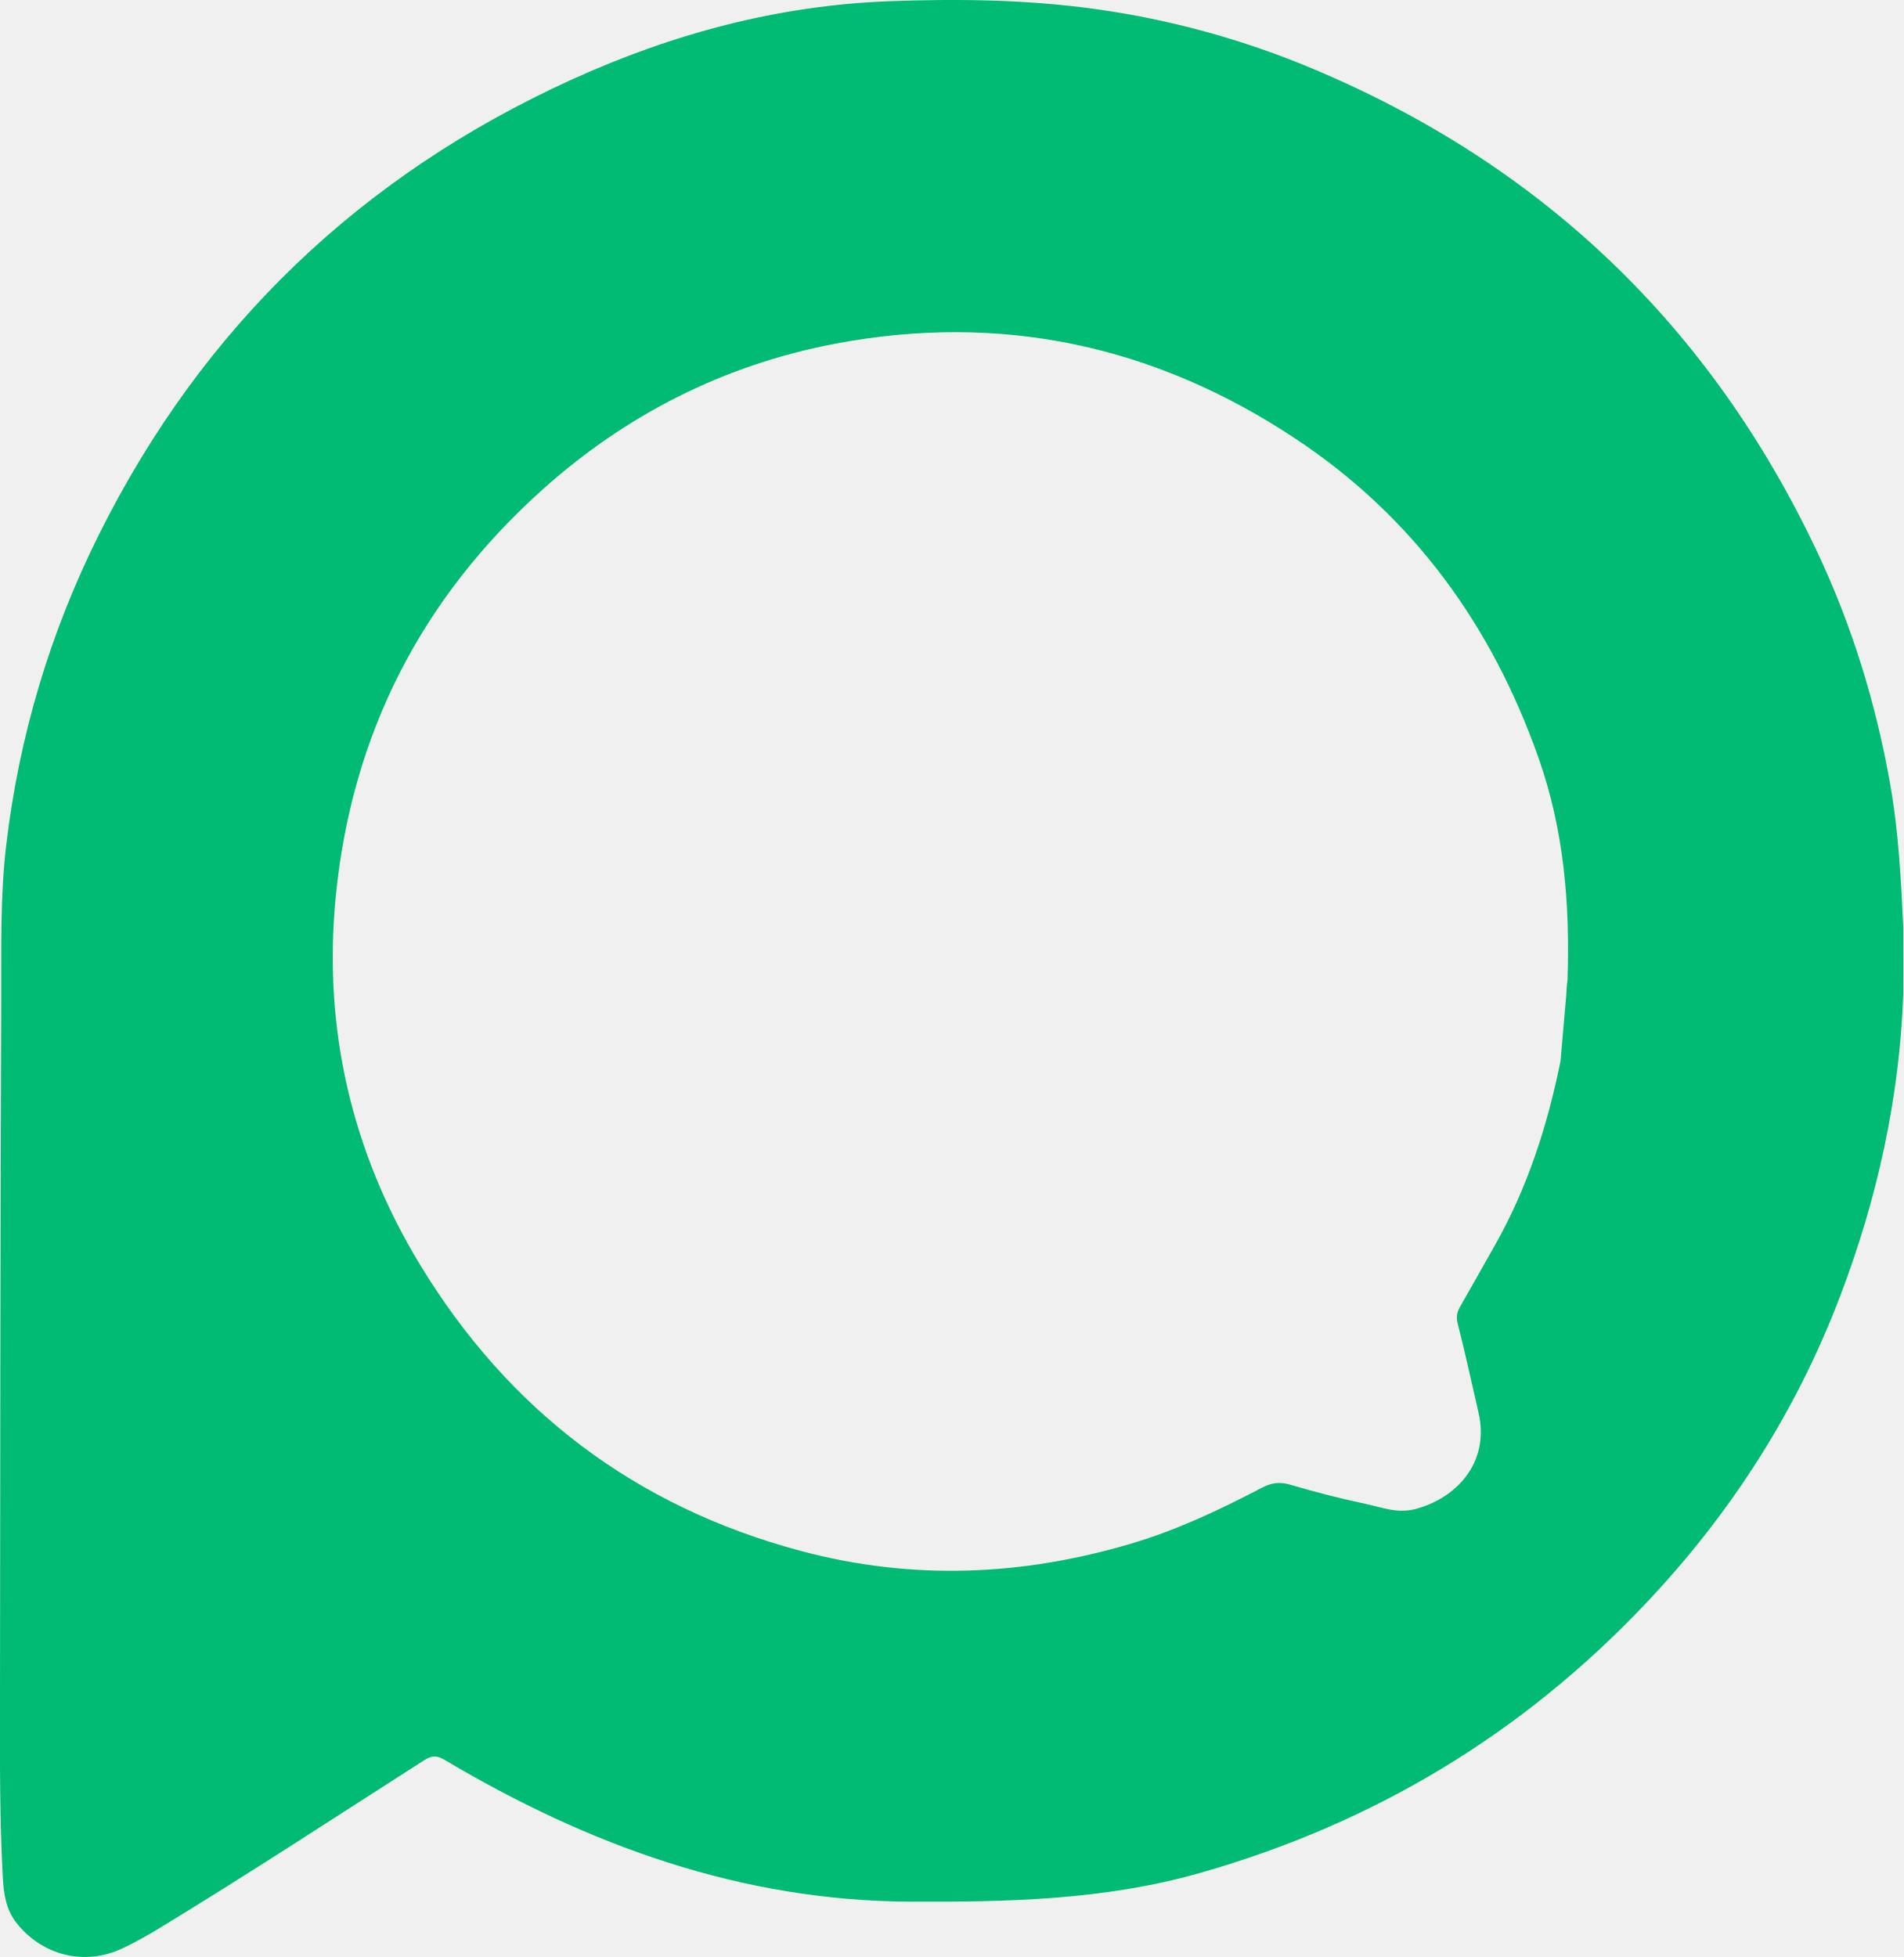
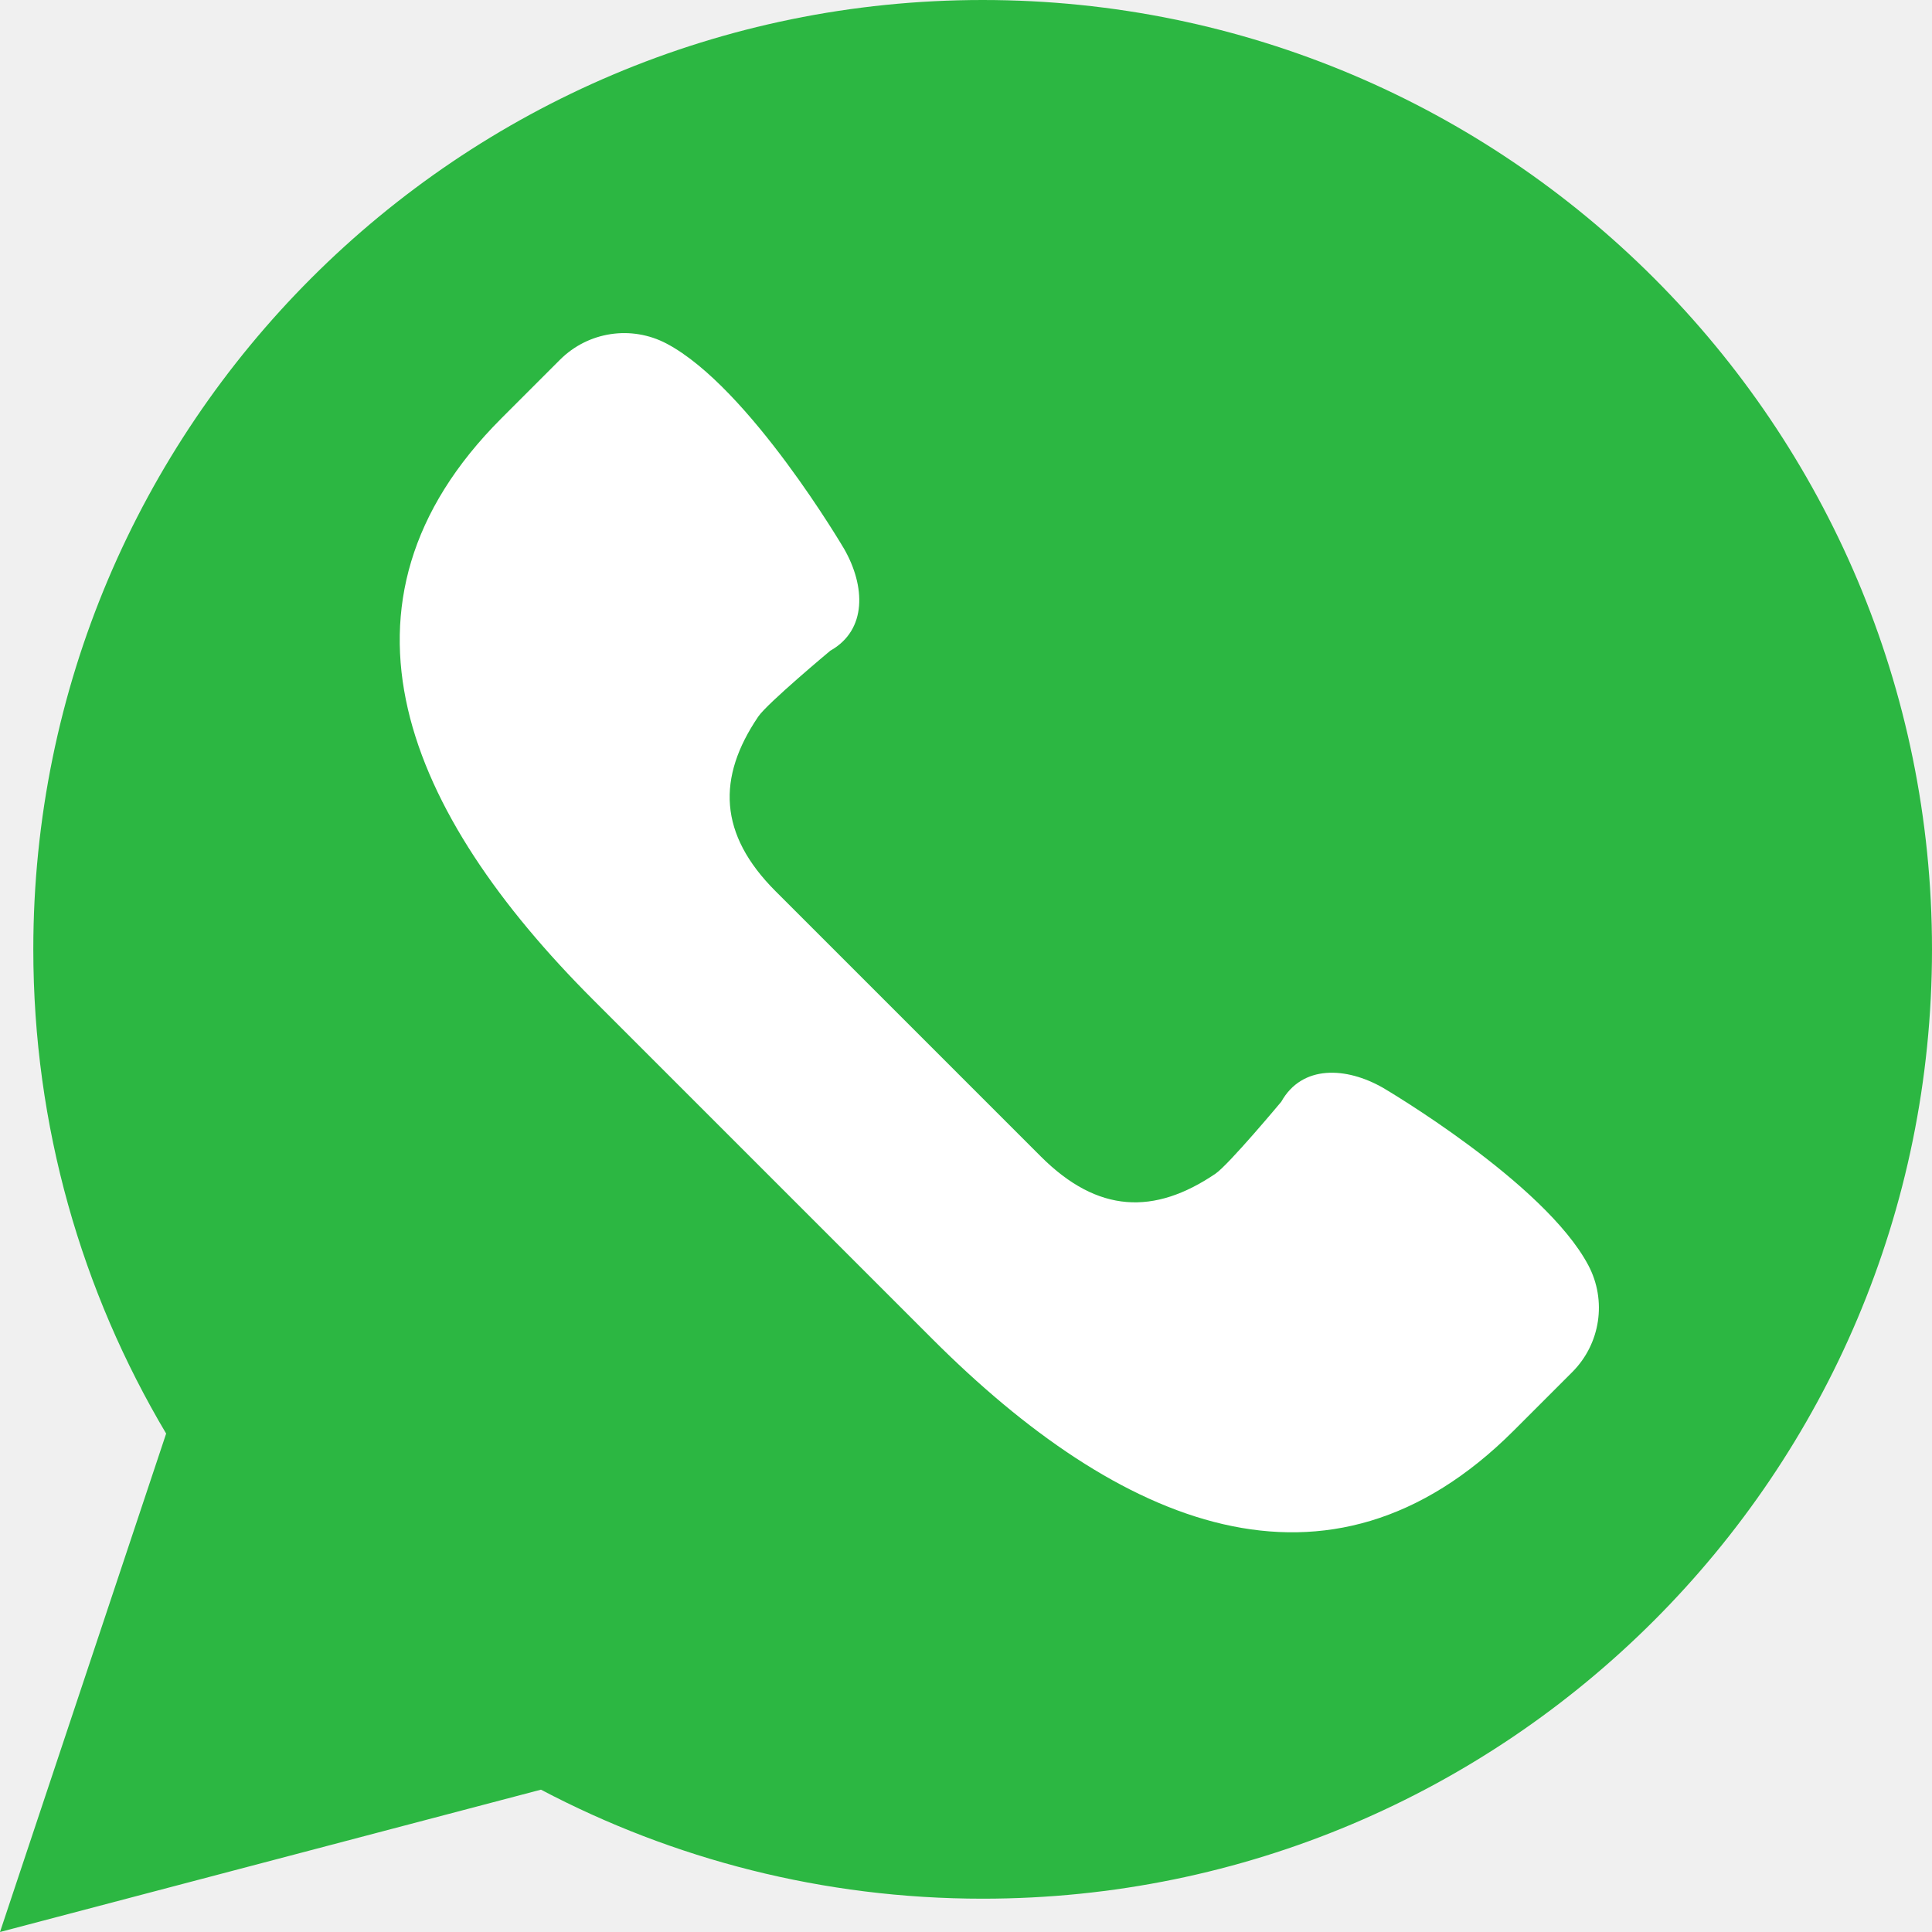
- <svg xmlns="http://www.w3.org/2000/svg" id="Camada_2" data-name="Camada 2" viewBox="0 0 439.81 452.26">
-   <defs>
-     <style>
-       .cls-1 {
-         fill: #01ba74;
-         stroke-width: 0px;
-       }
-     </style>
-   </defs>
-   <g id="Camada_1-2" data-name="Camada 1">
-     <path class="cls-1" d="M439.8,214.7v-.06c-.52-11.22-1.09-22.45-3.05-33.51-3.29-18.62-8.83-36.64-16.92-53.74-24.59-51.98-63.42-89.22-116.46-111.49-16.14-6.78-32.94-11.4-50.26-13.81C237.28-.11,221.3-.31,205.37.29c-25.65.97-50.05,7.53-73.32,18.13-48.7,22.18-85.27,57.14-109.18,105.1-11.32,22.7-18.5,46.73-21.45,71.93C.02,207.36.34,219.39.29,231.36.07,285.51.06,339.66,0,393.81c-.02,13.3-.07,26.6.64,39.89.21,3.79.65,7.46,3.14,10.65,5.87,7.48,15.56,10.02,24.28,6.02,3.15-1.45,6.19-3.2,9.16-5.01,20.53-12.49,40.61-25.66,60.85-38.61,1.79-1.14,2.94-1.07,4.74,0,33.17,19.69,68.4,32.55,107.56,32.72,22.49.09,44.79-.36,66.71-6.58,40.25-11.42,74.7-32.14,103.39-62.53,19.6-20.75,34.7-44.38,44.81-71.03,8.48-22.32,13.62-45.45,14.5-69.42v-.04c.01-4.14.01-8.27.02-12.4v-.04c0-.92,0-1.82,0-2.73ZM336.82,305.83c1.76,6.84,3.23,13.75,4.82,20.62,2.71,11.66-5.28,19.93-14.76,22.33-4.05,1.02-7.65-.45-11.35-1.24-5.9-1.24-11.74-2.76-17.52-4.46-2.4-.7-4.3-.38-6.43.74-9.67,5.06-19.52,9.73-30.04,12.86-25.32,7.54-50.73,8.61-76.42,1.76-38.31-10.22-67.65-32.53-88.07-66.18-15.8-26.02-22.45-54.67-19.47-85.07,3.67-37.41,19.72-68.87,47.72-94,19.41-17.42,42.07-28.89,67.69-33.76,38.4-7.29,74.01.44,106.48,22.03,27.08,18,45.16,42.94,55.99,73.54,5.95,16.8,7.33,33.97,6.75,51.51-.16,1.1-.24,2.19-.28,3.29-.45,5.14-.89,10.29-1.34,15.44-3.03,14.93-7.65,29.31-15.21,42.63-2.65,4.67-5.27,9.36-7.94,14.01-.74,1.27-1.02,2.39-.62,3.95Z" />
+ <svg xmlns="http://www.w3.org/2000/svg" height="800px" width="800px" version="1.1" id="Capa_1" viewBox="0 0 58 58" xml:space="preserve">
+   <g>
+     <path style="fill:#2CB742;" d="M0,58l4.988-14.963C2.457,38.78,1,33.812,1,28.5C1,12.76,13.76,0,29.5,0S58,12.76,58,28.5   S45.24,57,29.5,57c-4.789,0-9.299-1.187-13.26-3.273L0,58z" />
+     <path style="fill:#FFFFFF;" d="M47.683,37.985c-1.316-2.487-6.169-5.331-6.169-5.331c-1.098-0.626-2.423-0.696-3.049,0.42   c0,0-1.577,1.891-1.978,2.163c-1.832,1.241-3.529,1.193-5.242-0.52l-3.981-3.981l-3.981-3.981c-1.713-1.713-1.761-3.41-0.52-5.242   c0.272-0.401,2.163-1.978,2.163-1.978c1.116-0.627,1.046-1.951,0.42-3.049c0,0-2.844-4.853-5.331-6.169   c-1.058-0.56-2.357-0.364-3.203,0.482l-1.758,1.758c-5.577,5.577-2.831,11.873,2.746,17.45l5.097,5.097l5.097,5.097   c5.577,5.577,11.873,8.323,17.45,2.746l1.758-1.758C48.048,40.341,48.243,39.042,47.683,37.985z" />
  </g>
</svg>
